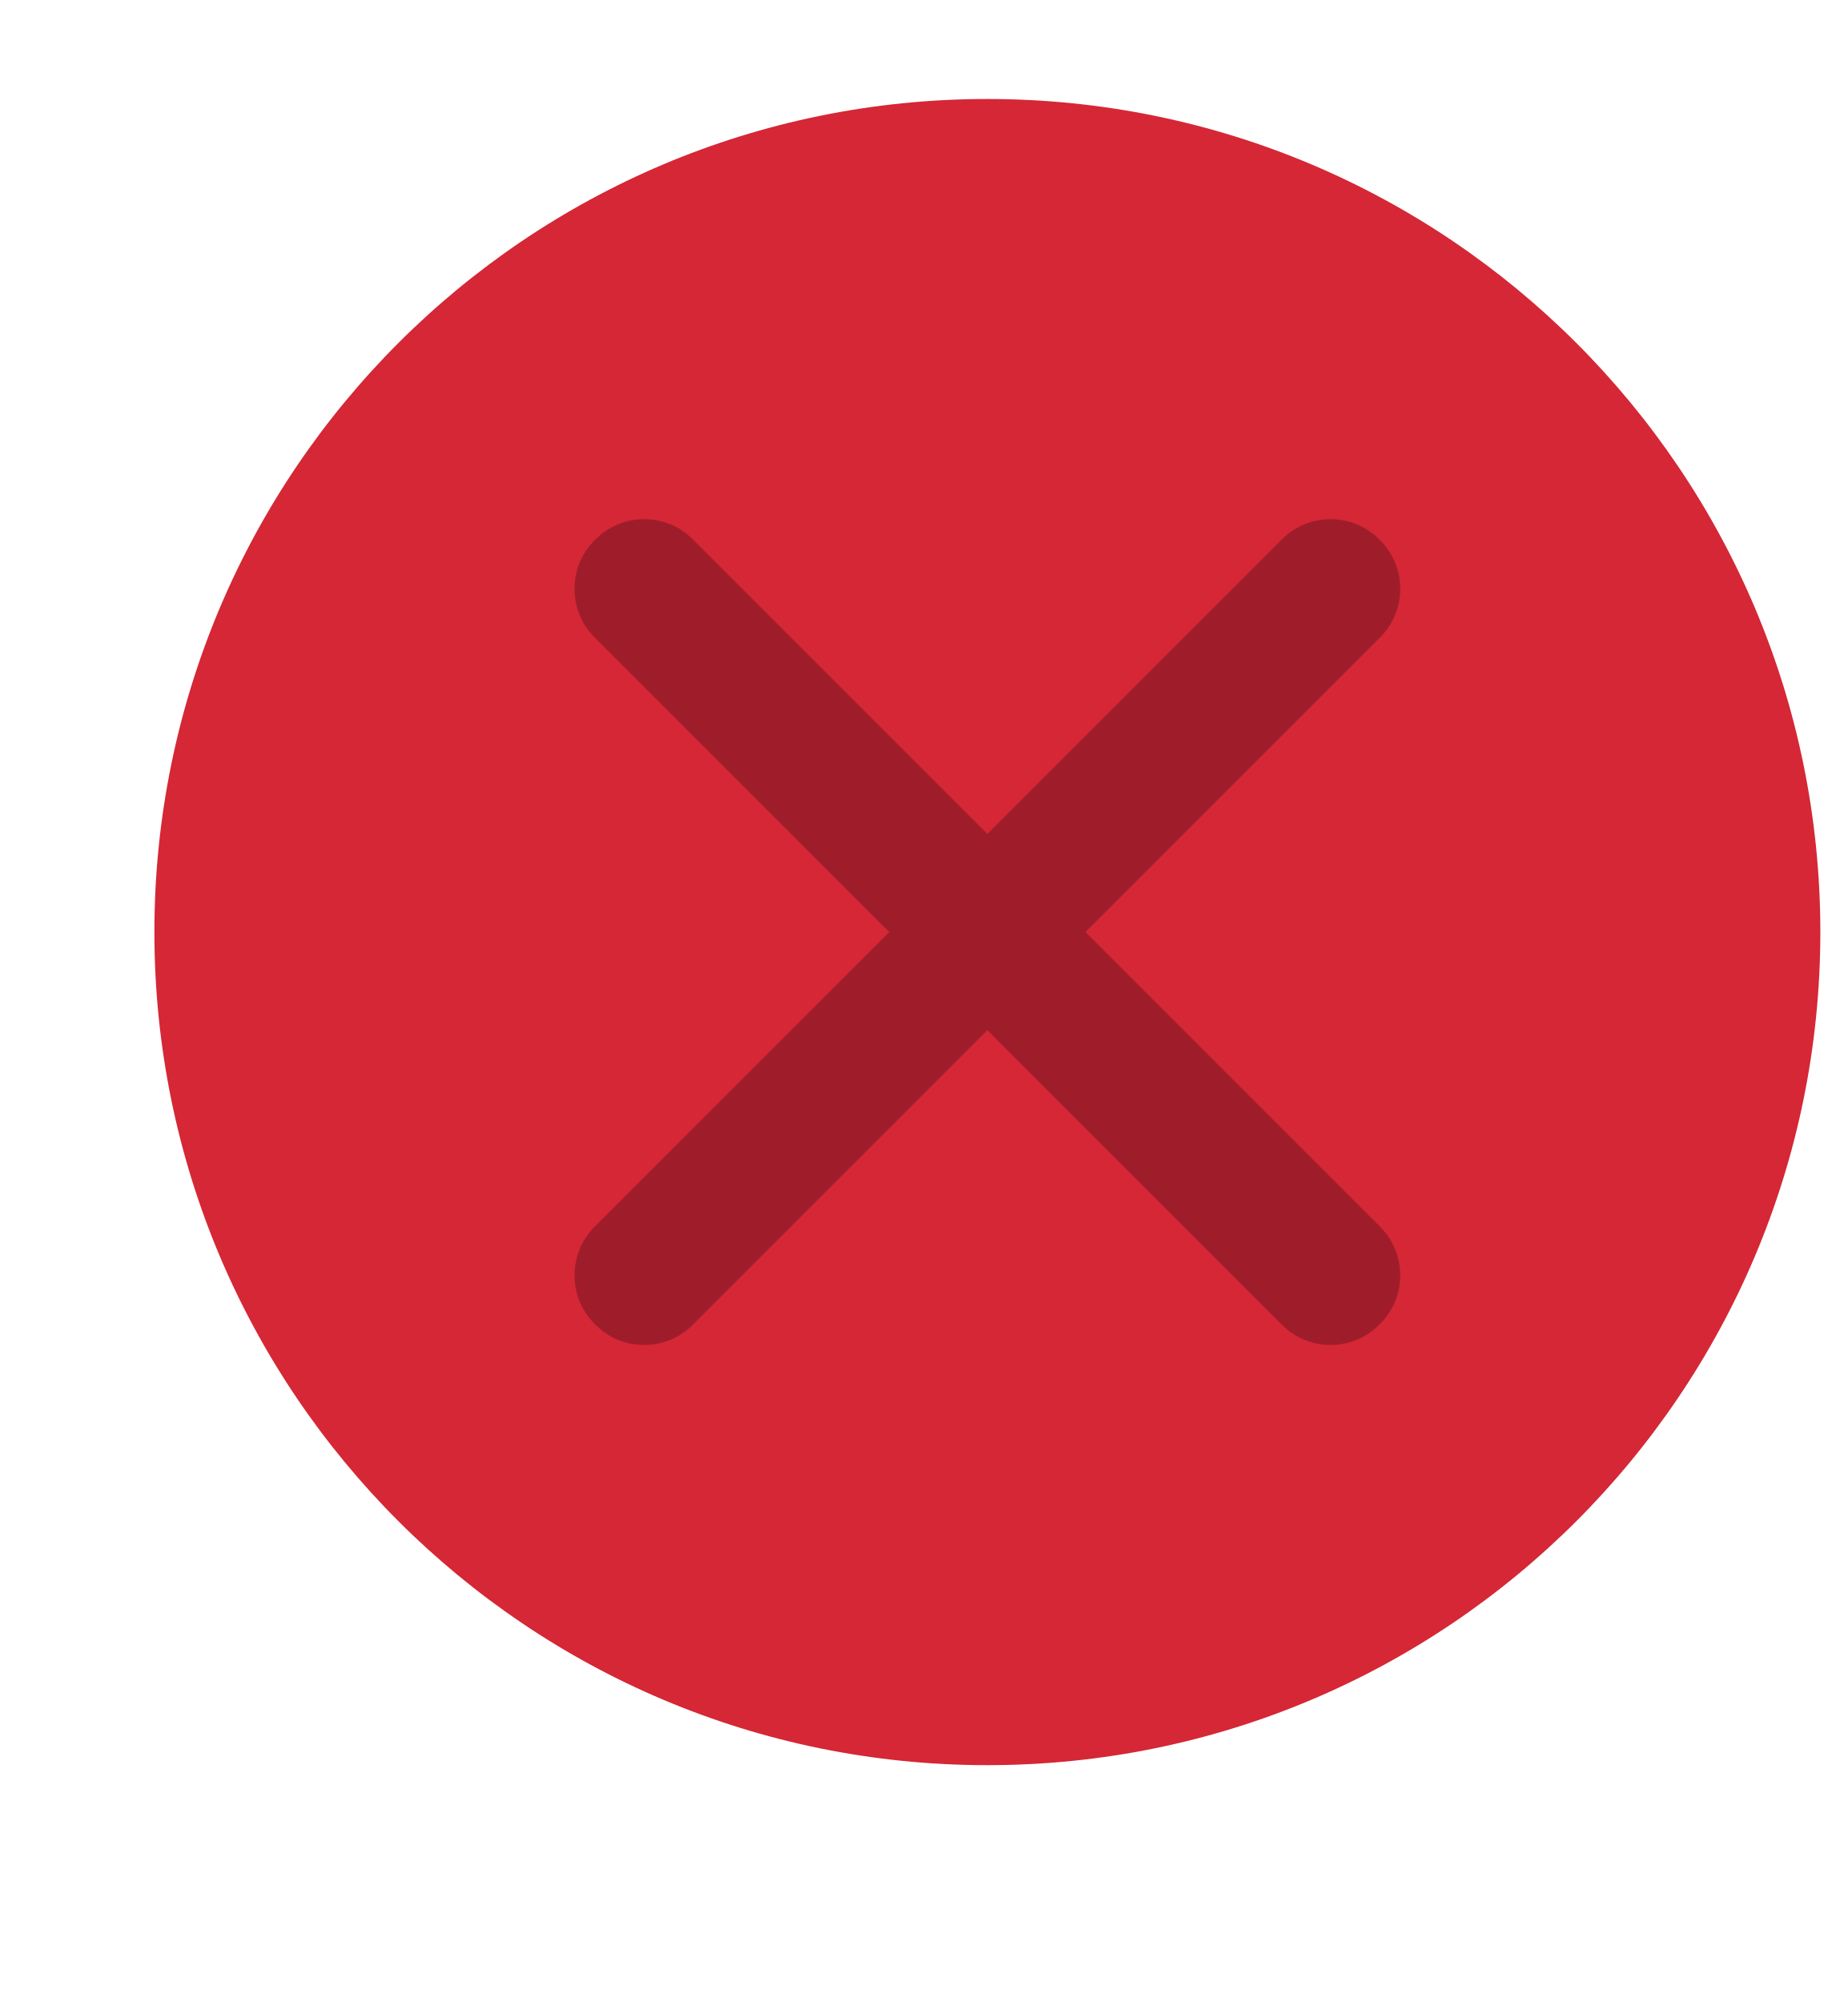
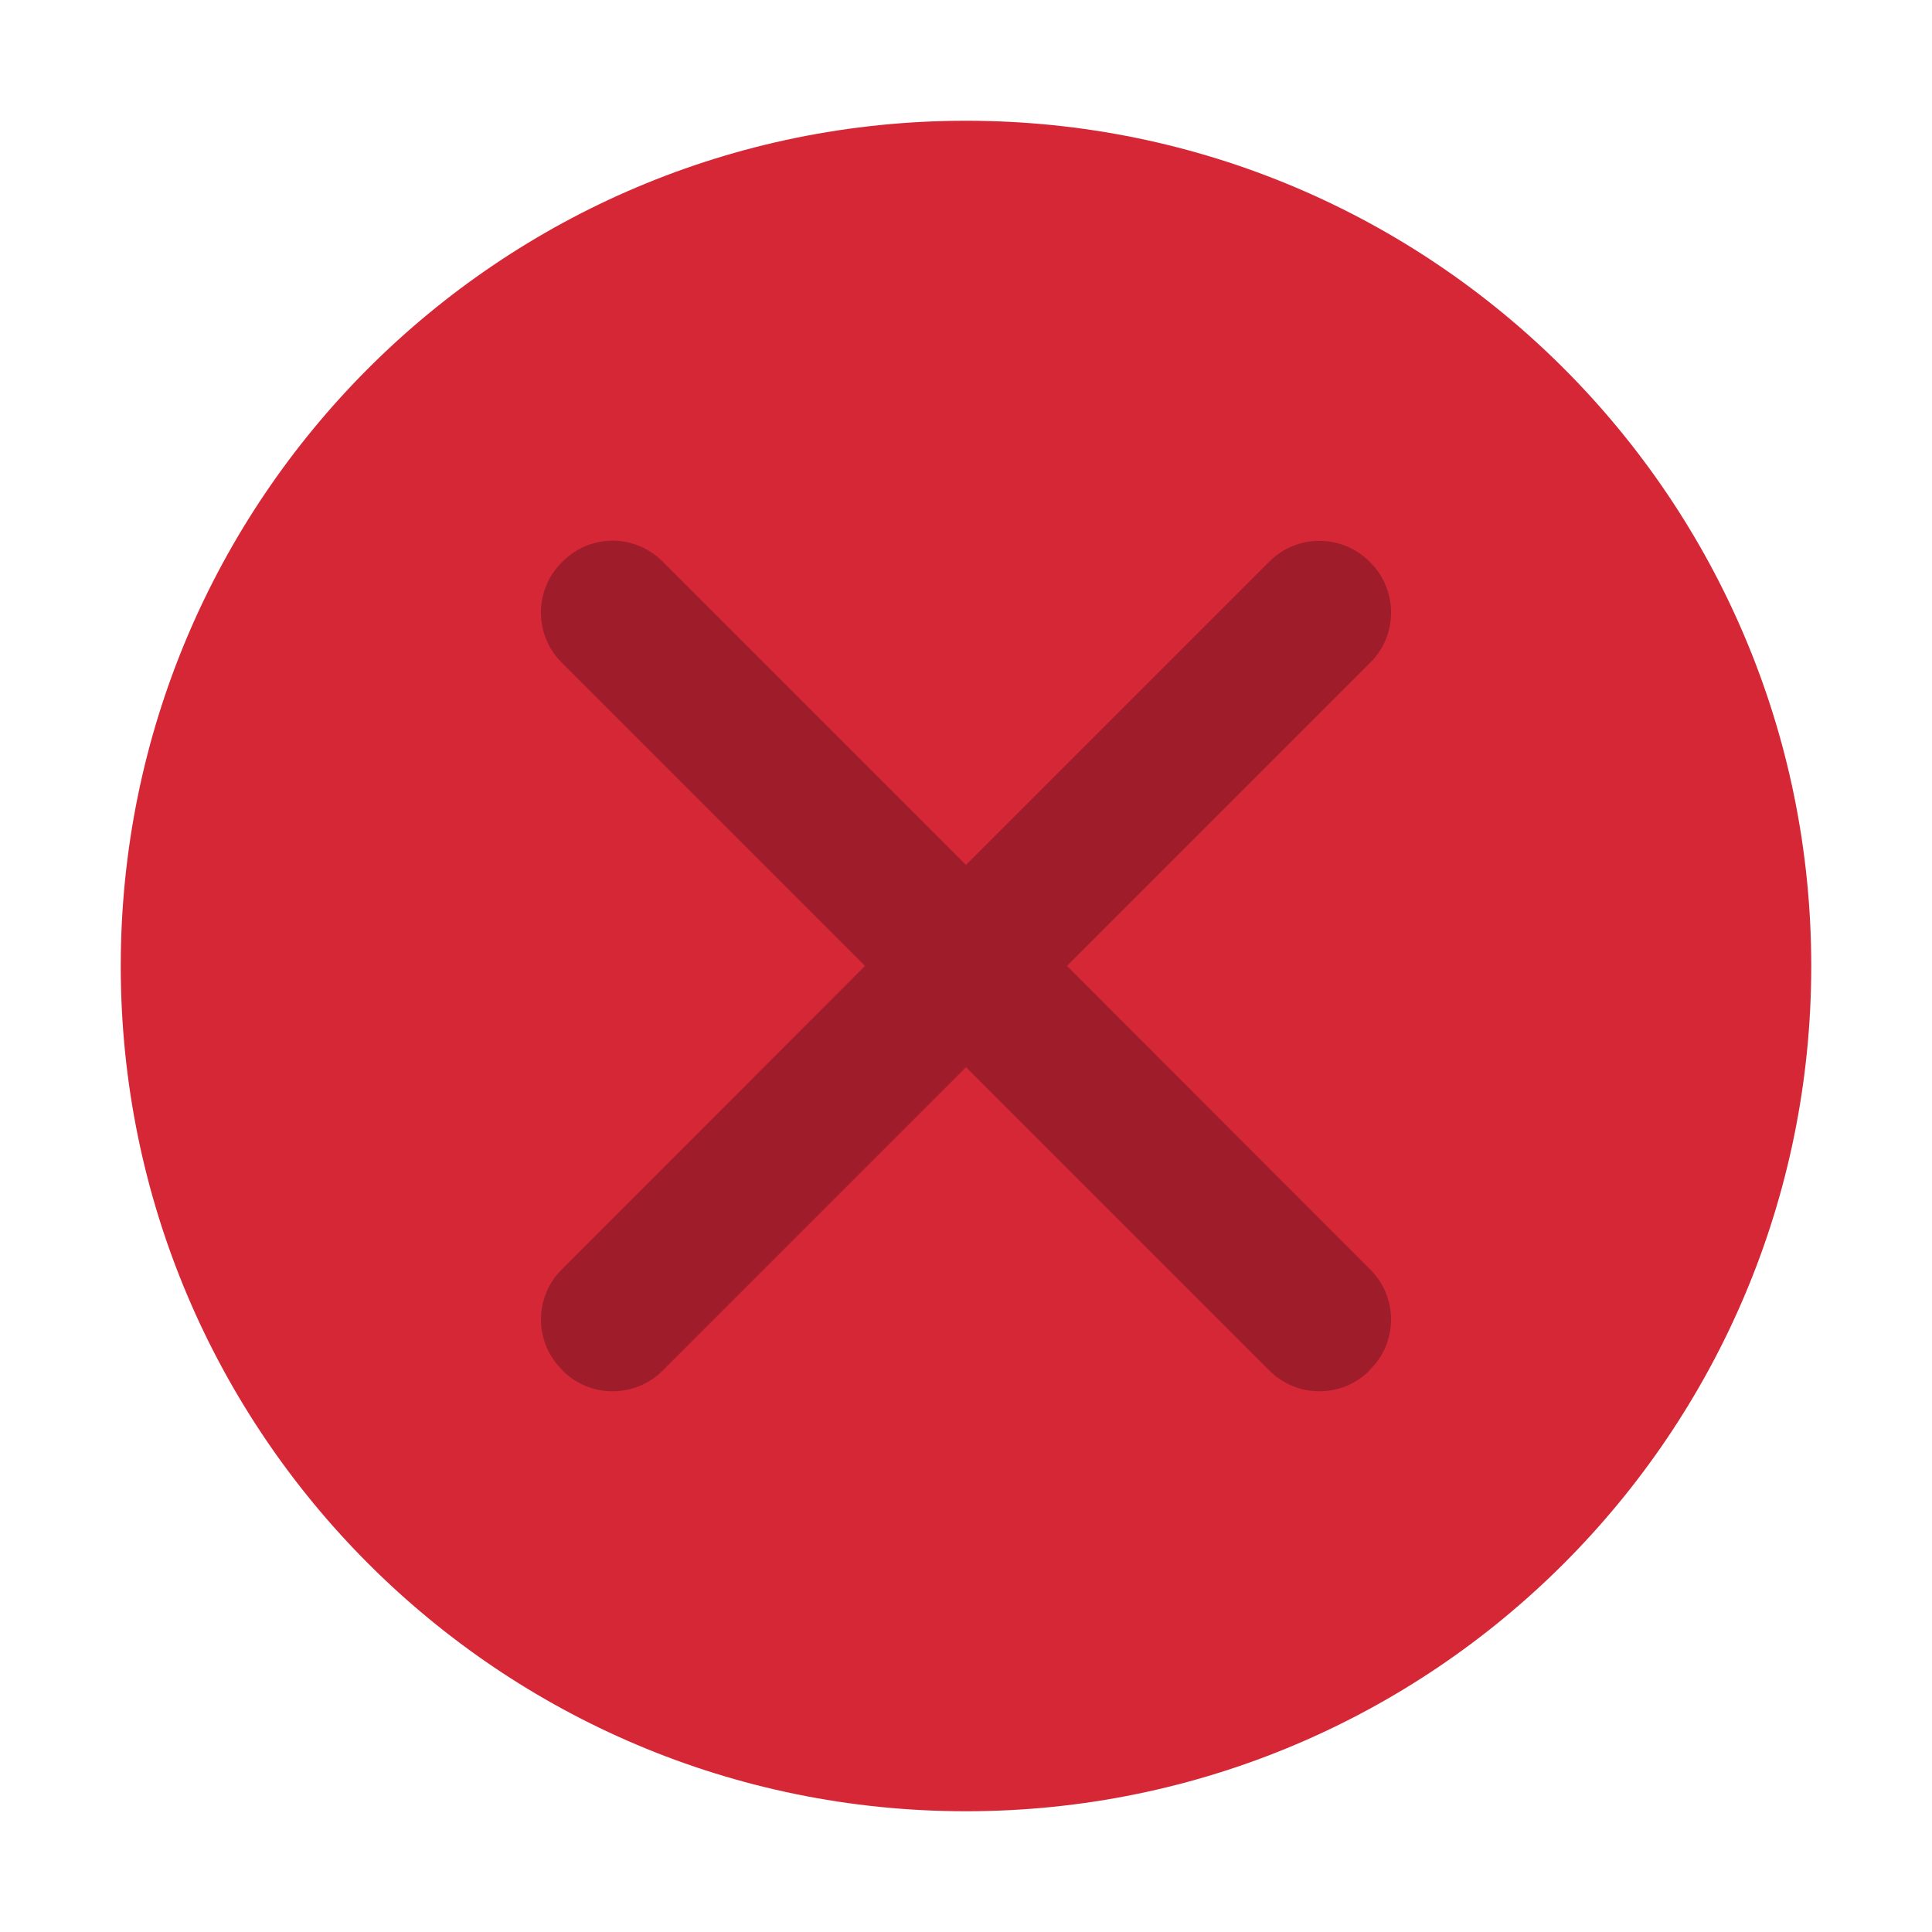
- <svg xmlns="http://www.w3.org/2000/svg" height="13" width="12">
-   <g fill-rule="evenodd" transform="matrix(.01265625 0 0 -.01265625 .9322167 11.58414)">
-     <path d="m433 9.645c236.059 0 427.426 191.367 427.426 427.425 0 236.063-191.367 427.43-427.426 427.43-236.066 0-427.434-191.367-427.434-427.43 0-236.058 191.368-427.425 427.434-427.425" fill="#d52735" />
-     <path d="m433 45.996c215.98 0 391.07 175.094 391.07 391.074 0 215.989-175.09 391.078-391.07 391.078-215.988 0-391.078-175.089-391.078-391.078 0-215.98 175.09-391.074 391.078-391.074" fill="#d52735" />
-     <g fill="#9f1d2b">
-       <path d="m231.395 285.789 352.886 352.883c13.657 13.66 36 13.66 49.664 0l.653-.656c13.66-13.657 13.66-36.004.004-49.661l-352.887-352.882c-13.66-13.66-36.004-13.66-49.66 0l-.66.652c-13.657 13.66-13.657 36.004 0 49.664" />
-       <path d="m281.715 638.672 352.883-352.883c13.656-13.656 13.656-36.004 0-49.664l-.657-.652c-13.66-13.66-36.003-13.66-49.66 0l-352.886 352.882c-13.661 13.657-13.661 36.004 0 49.661l.656.656c13.66 13.66 36.004 13.66 49.664 0" />
-     </g>
+ <svg xmlns="http://www.w3.org/2000/svg" height="16" width="16">
+   <g fill-rule="evenodd" transform="matrix(.01265625 0 0 -.01265625 .92804 14.51988)">
+     <path d="m558.777-37.935c305.456 0 553.081 247.626 553.081 553.086 0 305.461-247.625 553.087-553.081 553.087-305.465 0-553.091-247.625-553.091-553.087 0-305.46 247.626-553.086 553.091-553.086" fill="#d52735" />
+     <path d="m306.284 782.15c-11.068 0-22.152-4.315-30.55-12.713l-.759-.759c-16.798-16.796-16.798-44.304 0-61.101l185.958-185.958-185.958-186.148c-16.793-16.791-16.793-44.114 0-60.911l.759-.949c16.791-16.796 44.304-16.796 61.101 0l185.958 185.958 185.958-185.958c16.793-16.796 44.304-16.796 61.101 0l.759.949c16.791 16.791 16.791 44.119 0 60.911l-185.958 186.148 185.958 185.958c16.791 16.796 16.796 44.309 0 61.101l-.759.759c-16.801 16.791-44.308 16.791-61.101 0l-185.958-185.958-185.958 185.958c-8.398 8.398-19.483 12.713-30.55 12.713z" fill="#9f1d2b" transform="matrix(1.068034 0 0 1.068034 .417863 -41.90048)" />
  </g>
</svg>
